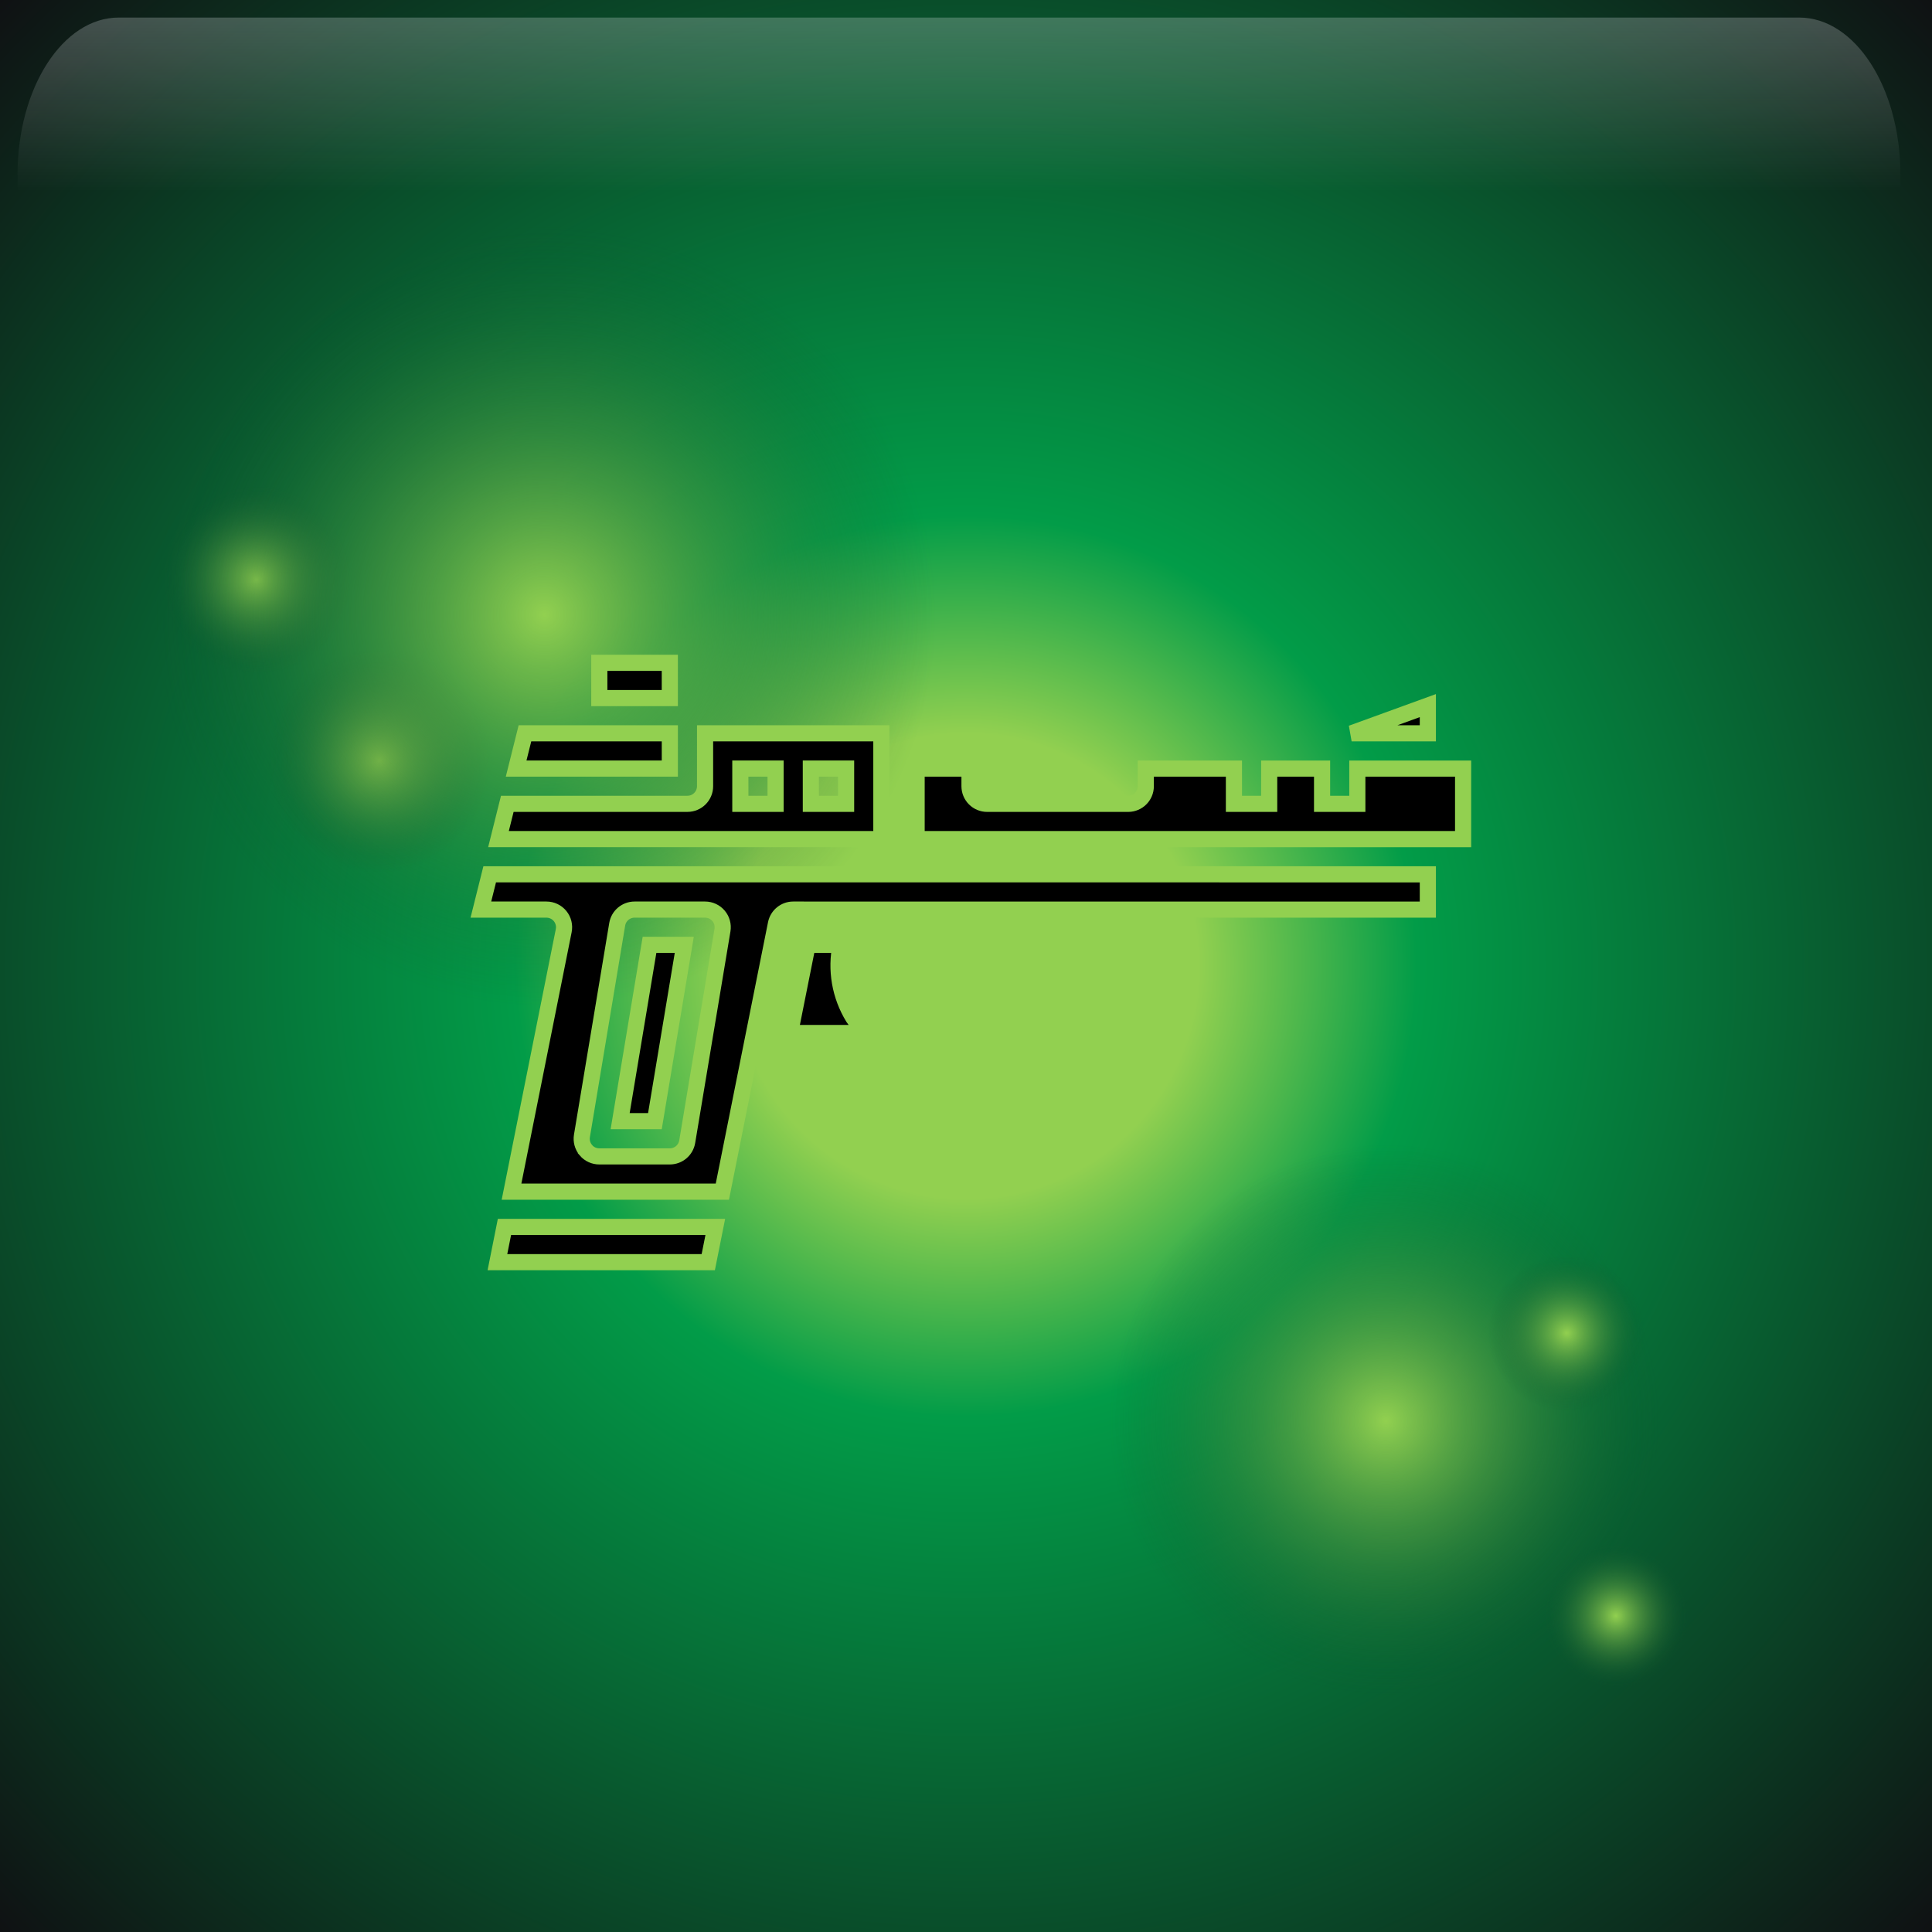
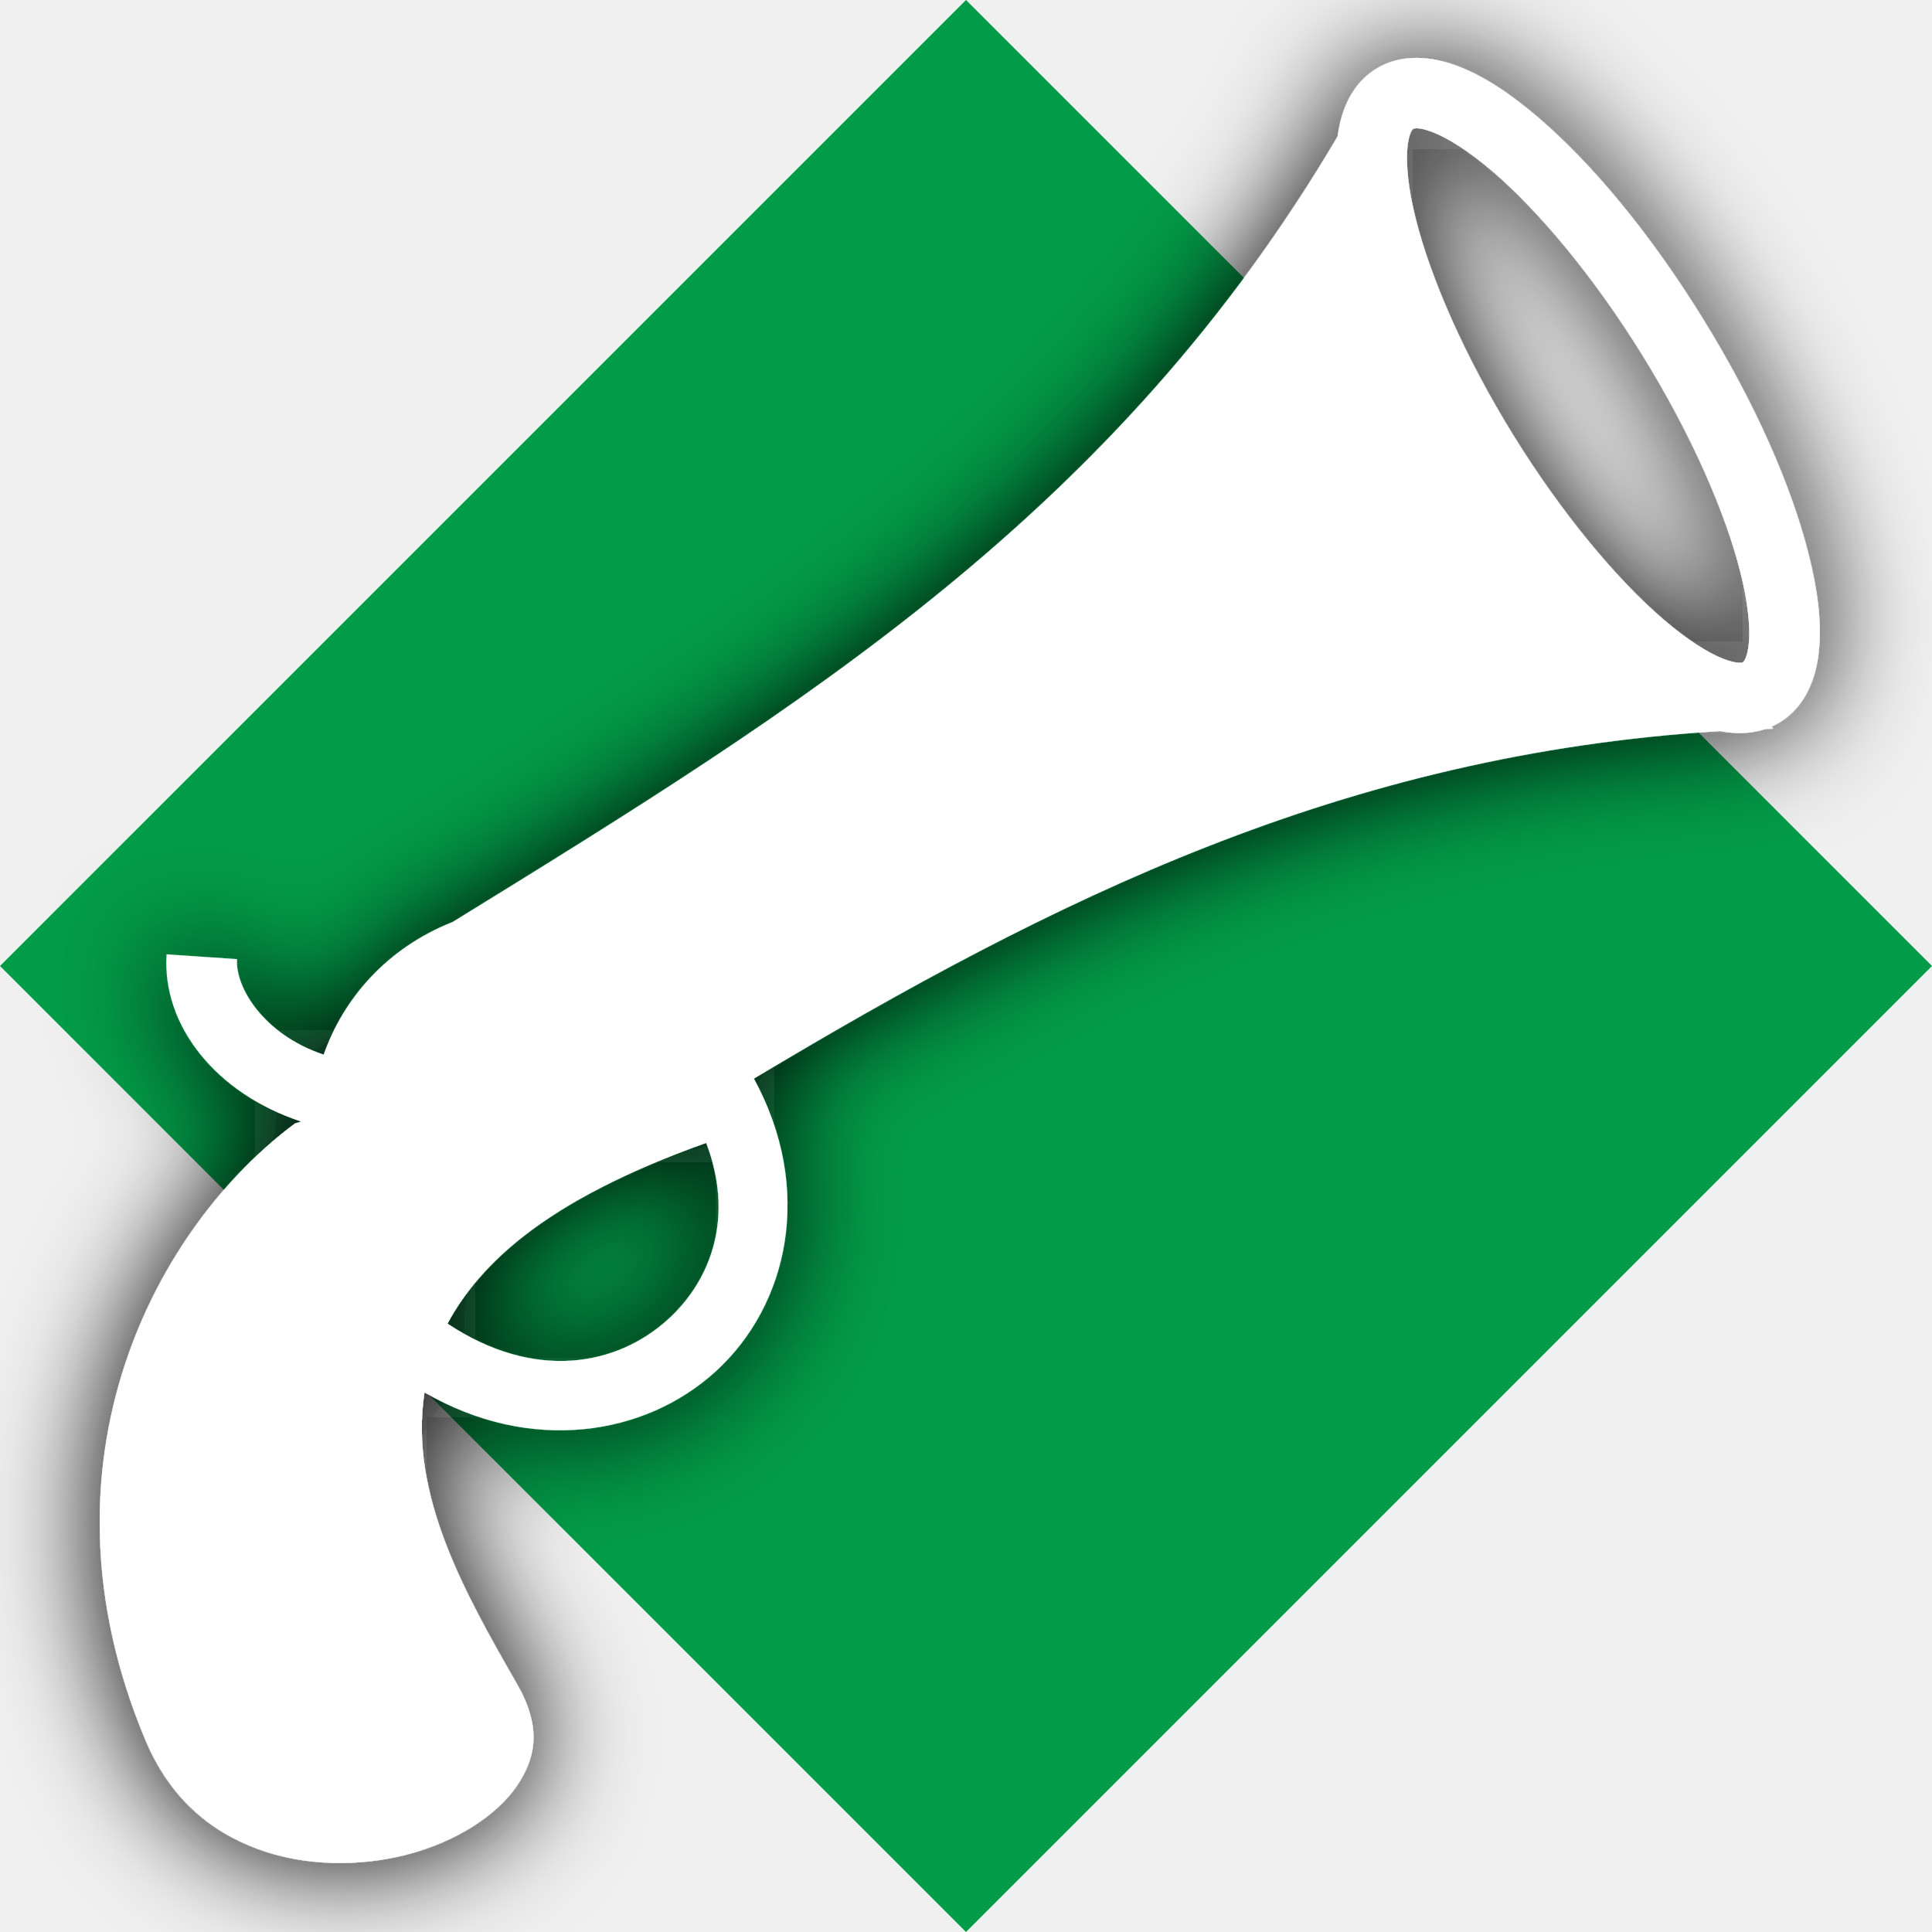
- <svg xmlns="http://www.w3.org/2000/svg" width="550" height="550" overflow="hidden">
+ <svg xmlns="http://www.w3.org/2000/svg" viewBox="0 0 512 512" style="height: 512px; width: 512px;">
  <defs>
-     <clipPath id="clip0">
-       <rect x="2448" y="613" width="550" height="550" />
-     </clipPath>
-     <radialGradient cx="762000" cy="762000" r="1.07763e+06" gradientUnits="userSpaceOnUse" spreadMethod="pad" id="fill1" gradientTransform="matrix(0.000360892 0 0 0.000360892 2448 613)">
-       <stop offset="0" stop-color="#92D050" />
-       <stop offset="0.17" stop-color="#92D050" />
-       <stop offset="0.33" stop-color="#029C48" />
-       <stop offset="1" stop-color="#0F1113" />
-     </radialGradient>
-     <linearGradient x1="2721" y1="618" x2="2721" y2="773" gradientUnits="userSpaceOnUse" spreadMethod="reflect" id="fill2">
-       <stop offset="0" stop-color="#F5FAFF" stop-opacity="0.231" />
-       <stop offset="0.32" stop-color="#FFFFFF" stop-opacity="0" />
-       <stop offset="1" stop-color="#FFFFFF" stop-opacity="0" />
-     </linearGradient>
-     <radialGradient cx="94211" cy="102524" r="139236" gradientUnits="userSpaceOnUse" spreadMethod="pad" id="fill3" gradientTransform="matrix(0.000360892 0 0 0.000360892 2487 741)">
-       <stop offset="0" stop-color="#92D050" />
-       <stop offset="0.54" stop-color="#09522C" stop-opacity="0" />
-       <stop offset="1" stop-color="#09522C" stop-opacity="0" />
-     </radialGradient>
-     <radialGradient cx="110836" cy="120534" r="163748" gradientUnits="userSpaceOnUse" spreadMethod="pad" id="fill4" gradientTransform="matrix(0.000360892 0 0 0.000360892 2516 786)">
-       <stop offset="0" stop-color="#92D050" />
-       <stop offset="0.54" stop-color="#09522C" stop-opacity="0" />
-       <stop offset="1" stop-color="#09522C" stop-opacity="0" />
-     </radialGradient>
-     <radialGradient cx="292331" cy="278476" r="403740" gradientUnits="userSpaceOnUse" spreadMethod="pad" id="fill5" gradientTransform="matrix(0.000360892 0 0 0.000360892 2737 917)">
-       <stop offset="0" stop-color="#92D050" />
-       <stop offset="0.54" stop-color="#09522C" stop-opacity="0" />
-       <stop offset="1" stop-color="#09522C" stop-opacity="0" />
-     </radialGradient>
-     <radialGradient cx="374072" cy="432261" r="571647" fx="374072" fy="432262" gradientUnits="userSpaceOnUse" spreadMethod="pad" id="fill6" gradientTransform="matrix(0.000360892 0 0 0.000360892 2468 632)">
-       <stop offset="0" stop-color="#92D050" />
-       <stop offset="0.54" stop-color="#09522C" stop-opacity="0" />
-       <stop offset="1" stop-color="#09522C" stop-opacity="0" />
-     </radialGradient>
-     <radialGradient cx="72043.5" cy="77585.5" r="105876" fx="72043.5" fy="77585.5" gradientUnits="userSpaceOnUse" spreadMethod="pad" id="fill7" gradientTransform="matrix(0.000360892 0 0 0.000360892 2882 1045)">
-       <stop offset="0" stop-color="#92D050" />
-       <stop offset="0.54" stop-color="#09522C" stop-opacity="0" />
-       <stop offset="1" stop-color="#09522C" stop-opacity="0" />
-     </radialGradient>
-     <radialGradient cx="77585.5" cy="84512.5" r="114725" gradientUnits="userSpaceOnUse" spreadMethod="pad" id="fill8" gradientTransform="matrix(0.000360892 0 0 0.000360892 2866 962)">
-       <stop offset="0" stop-color="#92D050" />
-       <stop offset="0.54" stop-color="#09522C" stop-opacity="0" />
-       <stop offset="1" stop-color="#09522C" stop-opacity="0" />
-     </radialGradient>
-     <clipPath id="clip9">
-       <rect x="2469" y="632" width="510" height="510" />
-     </clipPath>
-     <clipPath id="clip10">
-       <rect x="2469" y="632" width="510" height="510" />
-     </clipPath>
-     <clipPath id="clip11">
-       <rect x="2469" y="632" width="510" height="510" />
-     </clipPath>
+     <filter id="shadow-1" height="300%" width="300%" x="-100%" y="-100%">
+       <feFlood flood-color="rgba(13, 13, 13, 1)" result="flood" />
+       <feComposite in="flood" in2="SourceGraphic" operator="atop" result="composite" />
+       <feGaussianBlur in="composite" stdDeviation="15" result="blur" />
+       <feOffset dx="0" dy="0" result="offset" />
+       <feComposite in="SourceGraphic" in2="offset" operator="over" />
+     </filter>
  </defs>
-   <g clip-path="url(#clip0)" transform="translate(-2448 -613)">
-     <rect x="2448" y="613" width="550" height="550" fill="url(#fill1)" />
-     <path d="M2481.79 618 2960.21 618C2976.11 618 2989 637.993 2989 662.656L2989 773C2989 734.576 2968.92 703.427 2944.15 703.427L2497.85 703.427C2473.08 703.427 2453 734.576 2453 773L2453 662.656C2453 637.993 2465.89 618 2481.79 618Z" fill="url(#fill2)" fill-rule="evenodd" />
-     <path d="M2487 778C2487 757.566 2502.22 741 2521 741 2539.78 741 2555 757.566 2555 778 2555 798.435 2539.78 815 2521 815 2502.22 815 2487 798.435 2487 778Z" fill="url(#fill3)" fill-rule="evenodd" />
-     <path d="M2516 829.5C2516 805.476 2533.91 786 2556 786 2578.09 786 2596 805.476 2596 829.5 2596 853.525 2578.09 873 2556 873 2533.91 873 2516 853.525 2516 829.5Z" fill="url(#fill4)" fill-rule="evenodd" />
-     <path d="M2737 1017.5C2737 961.995 2784.23 917 2842.5 917 2900.77 917 2948 961.995 2948 1017.5 2948 1073 2900.77 1118 2842.5 1118 2784.23 1118 2737 1073 2737 1017.5Z" fill="url(#fill5)" fill-rule="evenodd" />
-     <path d="M2468 788C2468 701.844 2528.44 632 2603 632 2677.56 632 2738 701.844 2738 788 2738 874.156 2677.56 944 2603 944 2528.44 944 2468 874.156 2468 788Z" fill="url(#fill6)" fill-rule="evenodd" />
-     <path d="M2882 1073C2882 1057.54 2893.64 1045 2908 1045 2922.36 1045 2934 1057.54 2934 1073 2934 1088.46 2922.36 1101 2908 1101 2893.64 1101 2882 1088.46 2882 1073Z" fill="url(#fill7)" fill-rule="evenodd" />
-     <path d="M2866 992.5C2866 975.655 2878.54 962 2894 962 2909.46 962 2922 975.655 2922 992.5 2922 1009.34 2909.46 1023 2894 1023 2878.54 1023 2866 1009.34 2866 992.5Z" fill="url(#fill8)" fill-rule="evenodd" />
-     <g clip-path="url(#clip9)">
-       <g clip-path="url(#clip10)">
-         <g clip-path="url(#clip11)">
-           <path d="M124.523 181.871 124.523 189.76 146.222 189.76Z" stroke="#92D050" stroke-width="4.595" transform="matrix(-1 0 0 1 2979 632)" />
-           <path d="M386.583 209.832 335.3 209.832C332.526 209.832 330.28 207.586 330.28 204.815L330.28 189.76 280.096 189.76 280.096 219.87 389.088 219.87ZM300.167 209.832 290.132 209.832 290.132 199.797 300.17 199.797ZM320.241 209.832 310.205 209.832 310.205 199.797 320.243 199.797Z" stroke="#92D050" stroke-width="4.595" transform="matrix(-1 0 0 1 2979 632)" />
-           <path d="M270.056 199.802 255.001 199.802 255.001 204.819C255.001 206.152 254.474 207.426 253.533 208.37 252.59 209.309 251.313 209.837 249.983 209.837L209.835 209.837C207.064 209.837 204.817 207.59 204.817 204.82L204.817 199.802 179.727 199.802 179.727 209.84 169.689 209.837 169.689 199.802 154.634 199.802 154.634 209.84 144.596 209.837 144.596 199.802 114.485 199.802 114.485 219.875 270.056 219.875Z" stroke="#92D050" stroke-width="4.595" transform="matrix(-1 0 0 1 2979 632)" />
-           <path d="M340.316 169.69 360.389 169.69 360.389 179.728 340.316 179.728Z" stroke="#92D050" stroke-width="4.595" transform="matrix(-1 0 0 1 2979 632)" />
-           <path d="M381.557 189.758 340.312 189.758 340.312 199.796 384.066 199.796Z" stroke="#92D050" stroke-width="4.595" transform="matrix(-1 0 0 1 2979 632)" />
-           <path d="M370.523 245.966C370.221 244.488 370.6 242.955 371.553 241.786 372.505 240.62 373.932 239.942 375.44 239.942L394.104 239.942 391.595 229.904 124.523 229.907 124.523 239.945 305.187 239.942C307.571 239.942 309.627 241.622 310.104 243.958L325.36 320.241 385.38 320.241ZM364.215 308.445C363.256 309.562 361.858 310.207 360.385 310.201L340.312 310.201C337.859 310.201 335.768 308.428 335.363 306.01L325.325 245.789C325.083 244.335 325.492 242.845 326.445 241.72 327.399 240.594 328.798 239.945 330.274 239.942L350.349 239.942C352.8 239.945 354.893 241.714 355.296 244.133L365.333 304.355C365.577 305.809 365.167 307.297 364.215 308.424Z" stroke="#92D050" stroke-width="4.595" transform="matrix(-1 0 0 1 2979 632)" />
-           <path d="M327.37 330.279 329.375 340.317 389.395 340.317 387.39 330.279Z" stroke="#92D050" stroke-width="4.595" transform="matrix(-1 0 0 1 2979 632)" />
-           <path d="M336.2 249.981 344.56 300.165 354.458 300.165 346.097 249.981Z" stroke="#92D050" stroke-width="4.595" transform="matrix(-1 0 0 1 2979 632)" />
-           <path d="M291.683 249.981C293.183 257.084 291.9 264.491 288.099 270.677 287 272.285 285.717 273.761 284.276 275.074L306.092 275.074 301.075 249.981Z" stroke="#92D050" stroke-width="4.595" transform="matrix(-1 0 0 1 2979 632)" />
-         </g>
-       </g>
-     </g>
+   <polygon points="256,512,0,256,256,0,512,256" fill="#029c48" fill-opacity="1" />
+   <g class="" transform="translate(0,0)" style="">
+     <path d="M375.563 15.344c-3.744-.036-7.46.797-10.875 2.906-6.406 3.954-9.283 10.876-10.188 17.875v.03c-58.905 99.84-141.287 150.724-234.53 208.19-17.742 7.012-29.062 20.612-34.19 35.155-15.89-5.312-23.478-17.805-22.968-25.313l-18.656-1.28c-1.278 18.792 13.092 36.91 35.688 44.312l-1.656.5c-36.15 26.775-70.78 89.097-39.688 163.31 6.443 15.38 17.065 24.21 29.625 28.908 12.56 4.697 27.19 4.848 40 1.468 12.81-3.38 23.52-10.32 28.813-18.094 5.29-7.773 6.53-15.74.062-27.03-13.84-24.154-28.63-50.166-24.5-77.282 28.037 16.267 58.335 11.598 77.156-5.563 19.28-17.577 26.135-48.276 10.125-77.593 79.474-47.578 156.44-86.004 256.064-92.094 3.965.776 8.044.766 11.906-.53.022-.01.04-.025.063-.032.688-.024 1.37-.042 2.062-.063l-.375-.594c.75-.336 1.494-.707 2.22-1.155 6.83-4.218 9.65-11.82 10.342-19.28.693-7.463-.39-15.725-2.687-24.907-4.592-18.366-14.277-40.386-28.125-62.782-13.848-22.396-29.212-40.93-43.594-53.25-7.19-6.16-14.108-10.812-21.094-13.53-3.492-1.36-7.256-2.246-11-2.282zM375.188 34c.148-.01.326-.01.53 0 .82.043 2.094.296 4.063 1.063 3.94 1.532 9.573 5.047 15.72 10.312 12.293 10.53 26.843 27.85 39.844 48.875 13 21.026 21.982 41.773 25.906 57.47 1.962 7.846 2.61 14.454 2.22 18.655-.39 4.2-1.468 5.066-1.564 5.125-.095.06-1.343.595-5.28-.938-3.94-1.532-9.542-5.047-15.688-10.312-12.294-10.53-26.874-27.85-39.875-48.875-13.002-21.026-21.983-41.773-25.907-57.47-1.962-7.846-2.577-14.454-2.187-18.655.39-4.2 1.435-5.035 1.53-5.094.036-.022.24-.125.688-.156zM187.155 302.875c7.386 19.413 1.56 36.125-10.094 46.75-13.57 12.373-35.423 16.472-58.468 1.156 4.427-8.25 11.1-16.105 20.22-23.217 11.695-9.123 27.59-17.28 48.342-24.688z" fill="#fff" fill-opacity="1" filter="url(#shadow-1)" />
  </g>
</svg>
